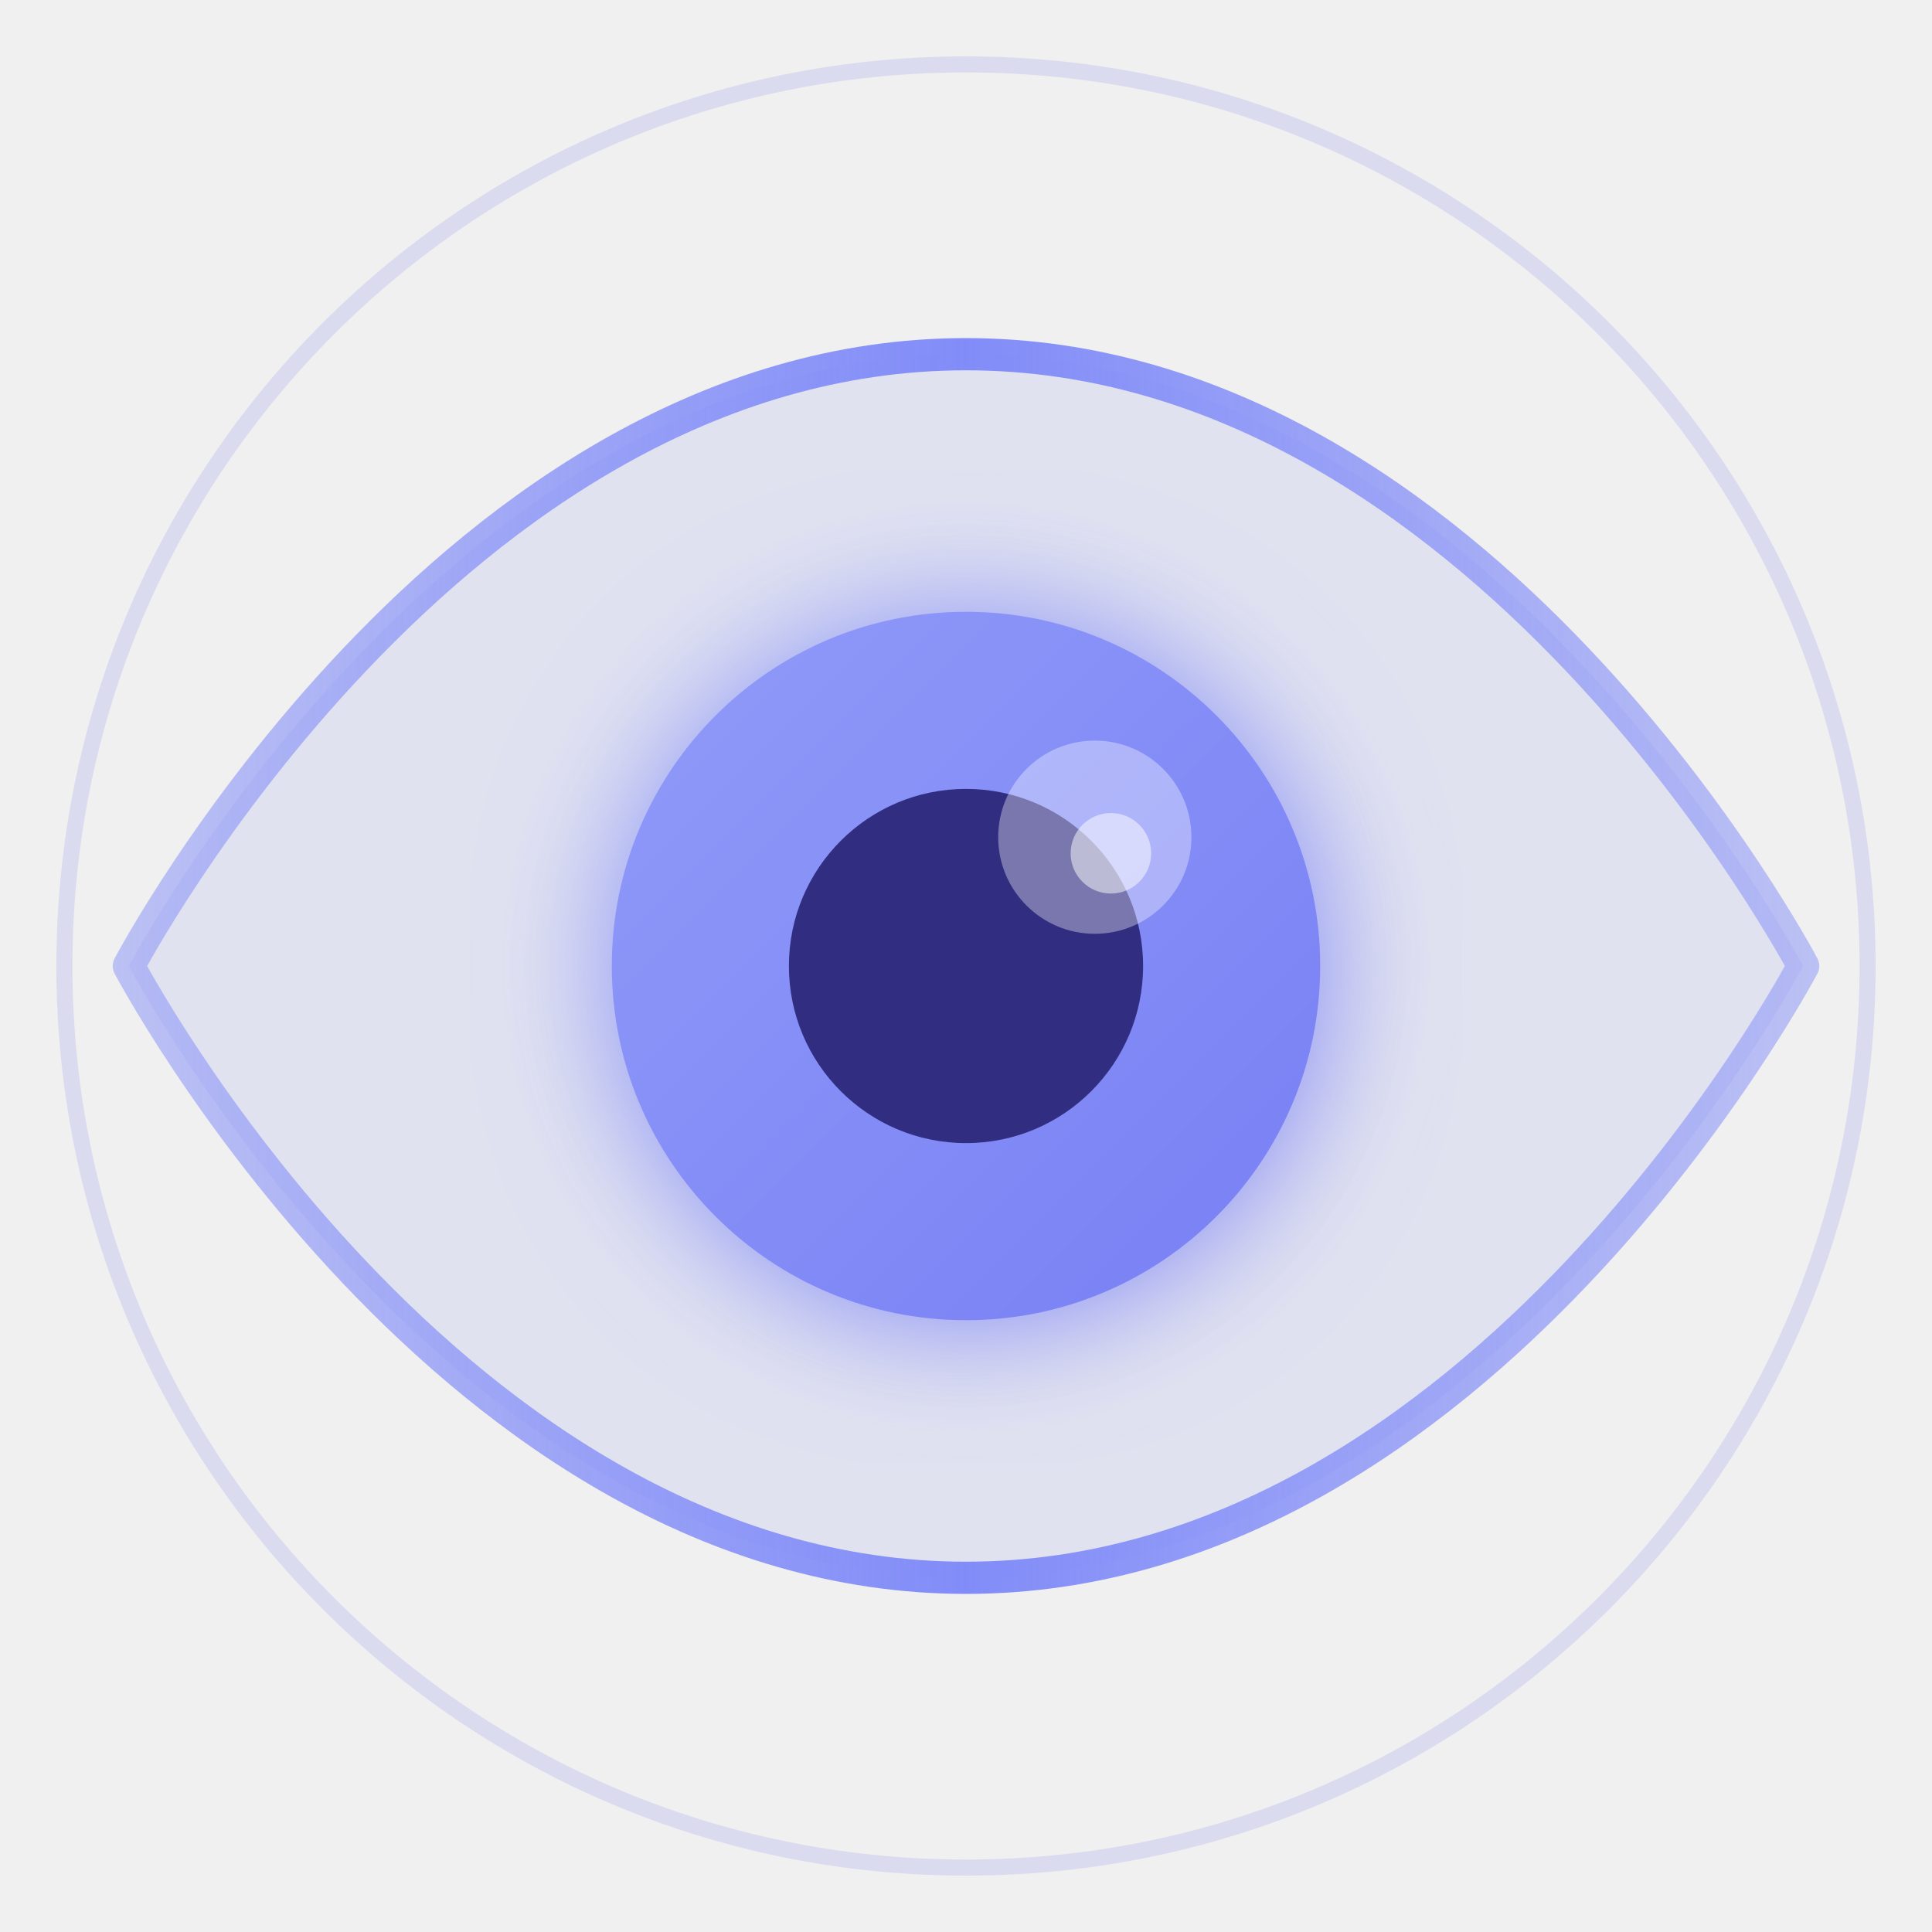
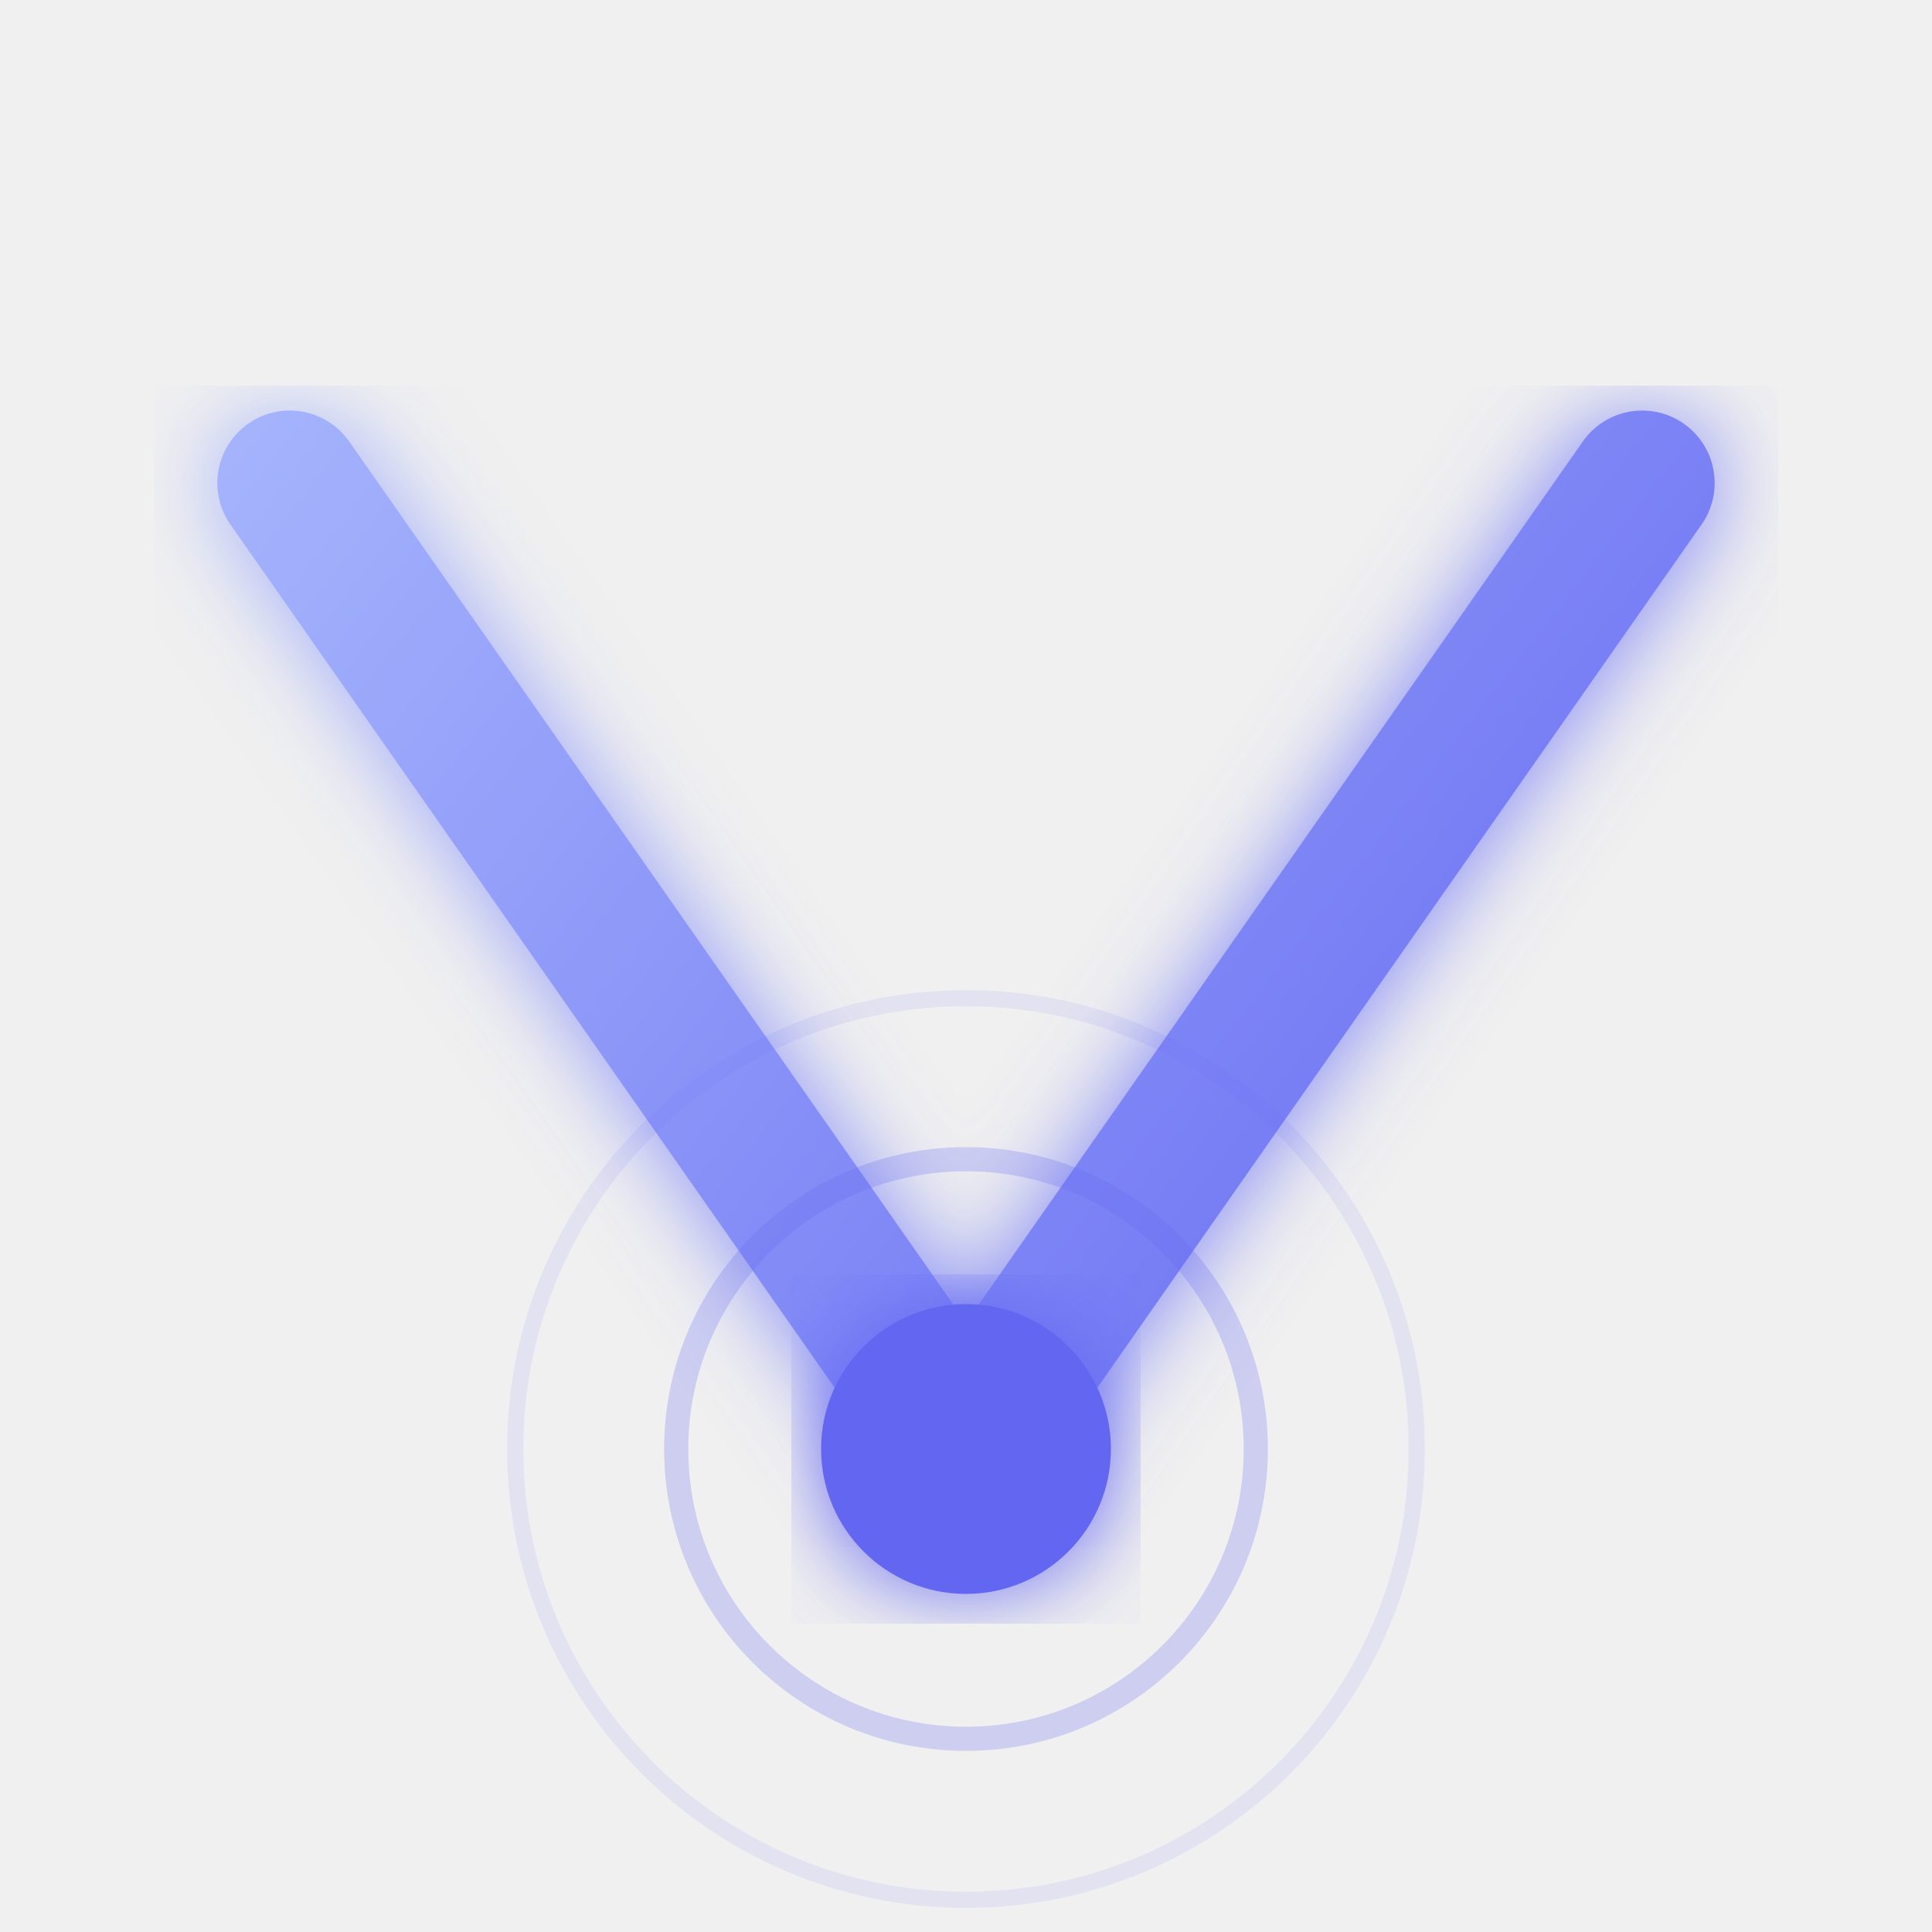
<svg xmlns="http://www.w3.org/2000/svg" width="120" height="120" viewBox="0 0 120 120" fill="none">
  <defs>
-     <linearGradient id="irisGrad" x1="0" y1="0" x2="120" y2="120" gradientUnits="userSpaceOnUse">
+     <linearGradient id="vg" x1="15" y1="25" x2="105" y2="95" gradientUnits="userSpaceOnUse">
      <stop stop-color="#a5b4fc" />
      <stop offset="1" stop-color="#6366f1" />
    </linearGradient>
-     <linearGradient id="eyeStroke" x1="0" y1="0" x2="120" y2="0" gradientUnits="userSpaceOnUse">
-       <stop stop-color="#818cf8" stop-opacity="0.4" />
-       <stop offset="0.5" stop-color="#818cf8" />
-       <stop offset="1" stop-color="#818cf8" stop-opacity="0.4" />
-     </linearGradient>
-     <filter id="glow" x="-20%" y="-20%" width="140%" height="140%">
-       <feGaussianBlur stdDeviation="4" result="blur" />
+     <filter id="glow">
+       <feGaussianBlur stdDeviation="3" result="blur" />
      <feComposite in="SourceGraphic" in2="blur" operator="over" />
    </filter>
  </defs>
-   <circle cx="60" cy="60" r="56" stroke="#6366f1" stroke-width="1" opacity="0.15" />
-   <path d="M8 60C8 60 28 22 60 22C92 22 112 60 112 60C112 60 92 98 60 98C28 98 8 60 8 60Z" fill="rgba(99,102,241,0.10)" stroke="url(#eyeStroke)" stroke-width="2" stroke-linejoin="round" />
-   <circle cx="60" cy="60" r="22" fill="url(#irisGrad)" filter="url(#glow)" />
-   <circle cx="60" cy="60" r="11" fill="#312e81" />
-   <circle cx="68" cy="52" r="6" fill="white" opacity="0.35" />
-   <circle cx="69" cy="53" r="2.5" fill="white" opacity="0.5" />
+   <path d="M18 30L60 90L102 30" stroke="url(#vg)" stroke-width="9" stroke-linecap="round" stroke-linejoin="round" filter="url(#glow)" />
+   <circle cx="60" cy="90" r="9" fill="#6366f1" filter="url(#glow)" />
+   <circle cx="60" cy="90" r="18" stroke="#6366f1" stroke-width="1.5" opacity="0.25" />
+   <circle cx="60" cy="90" r="28" stroke="#6366f1" stroke-width="1" opacity="0.1" />
</svg>
